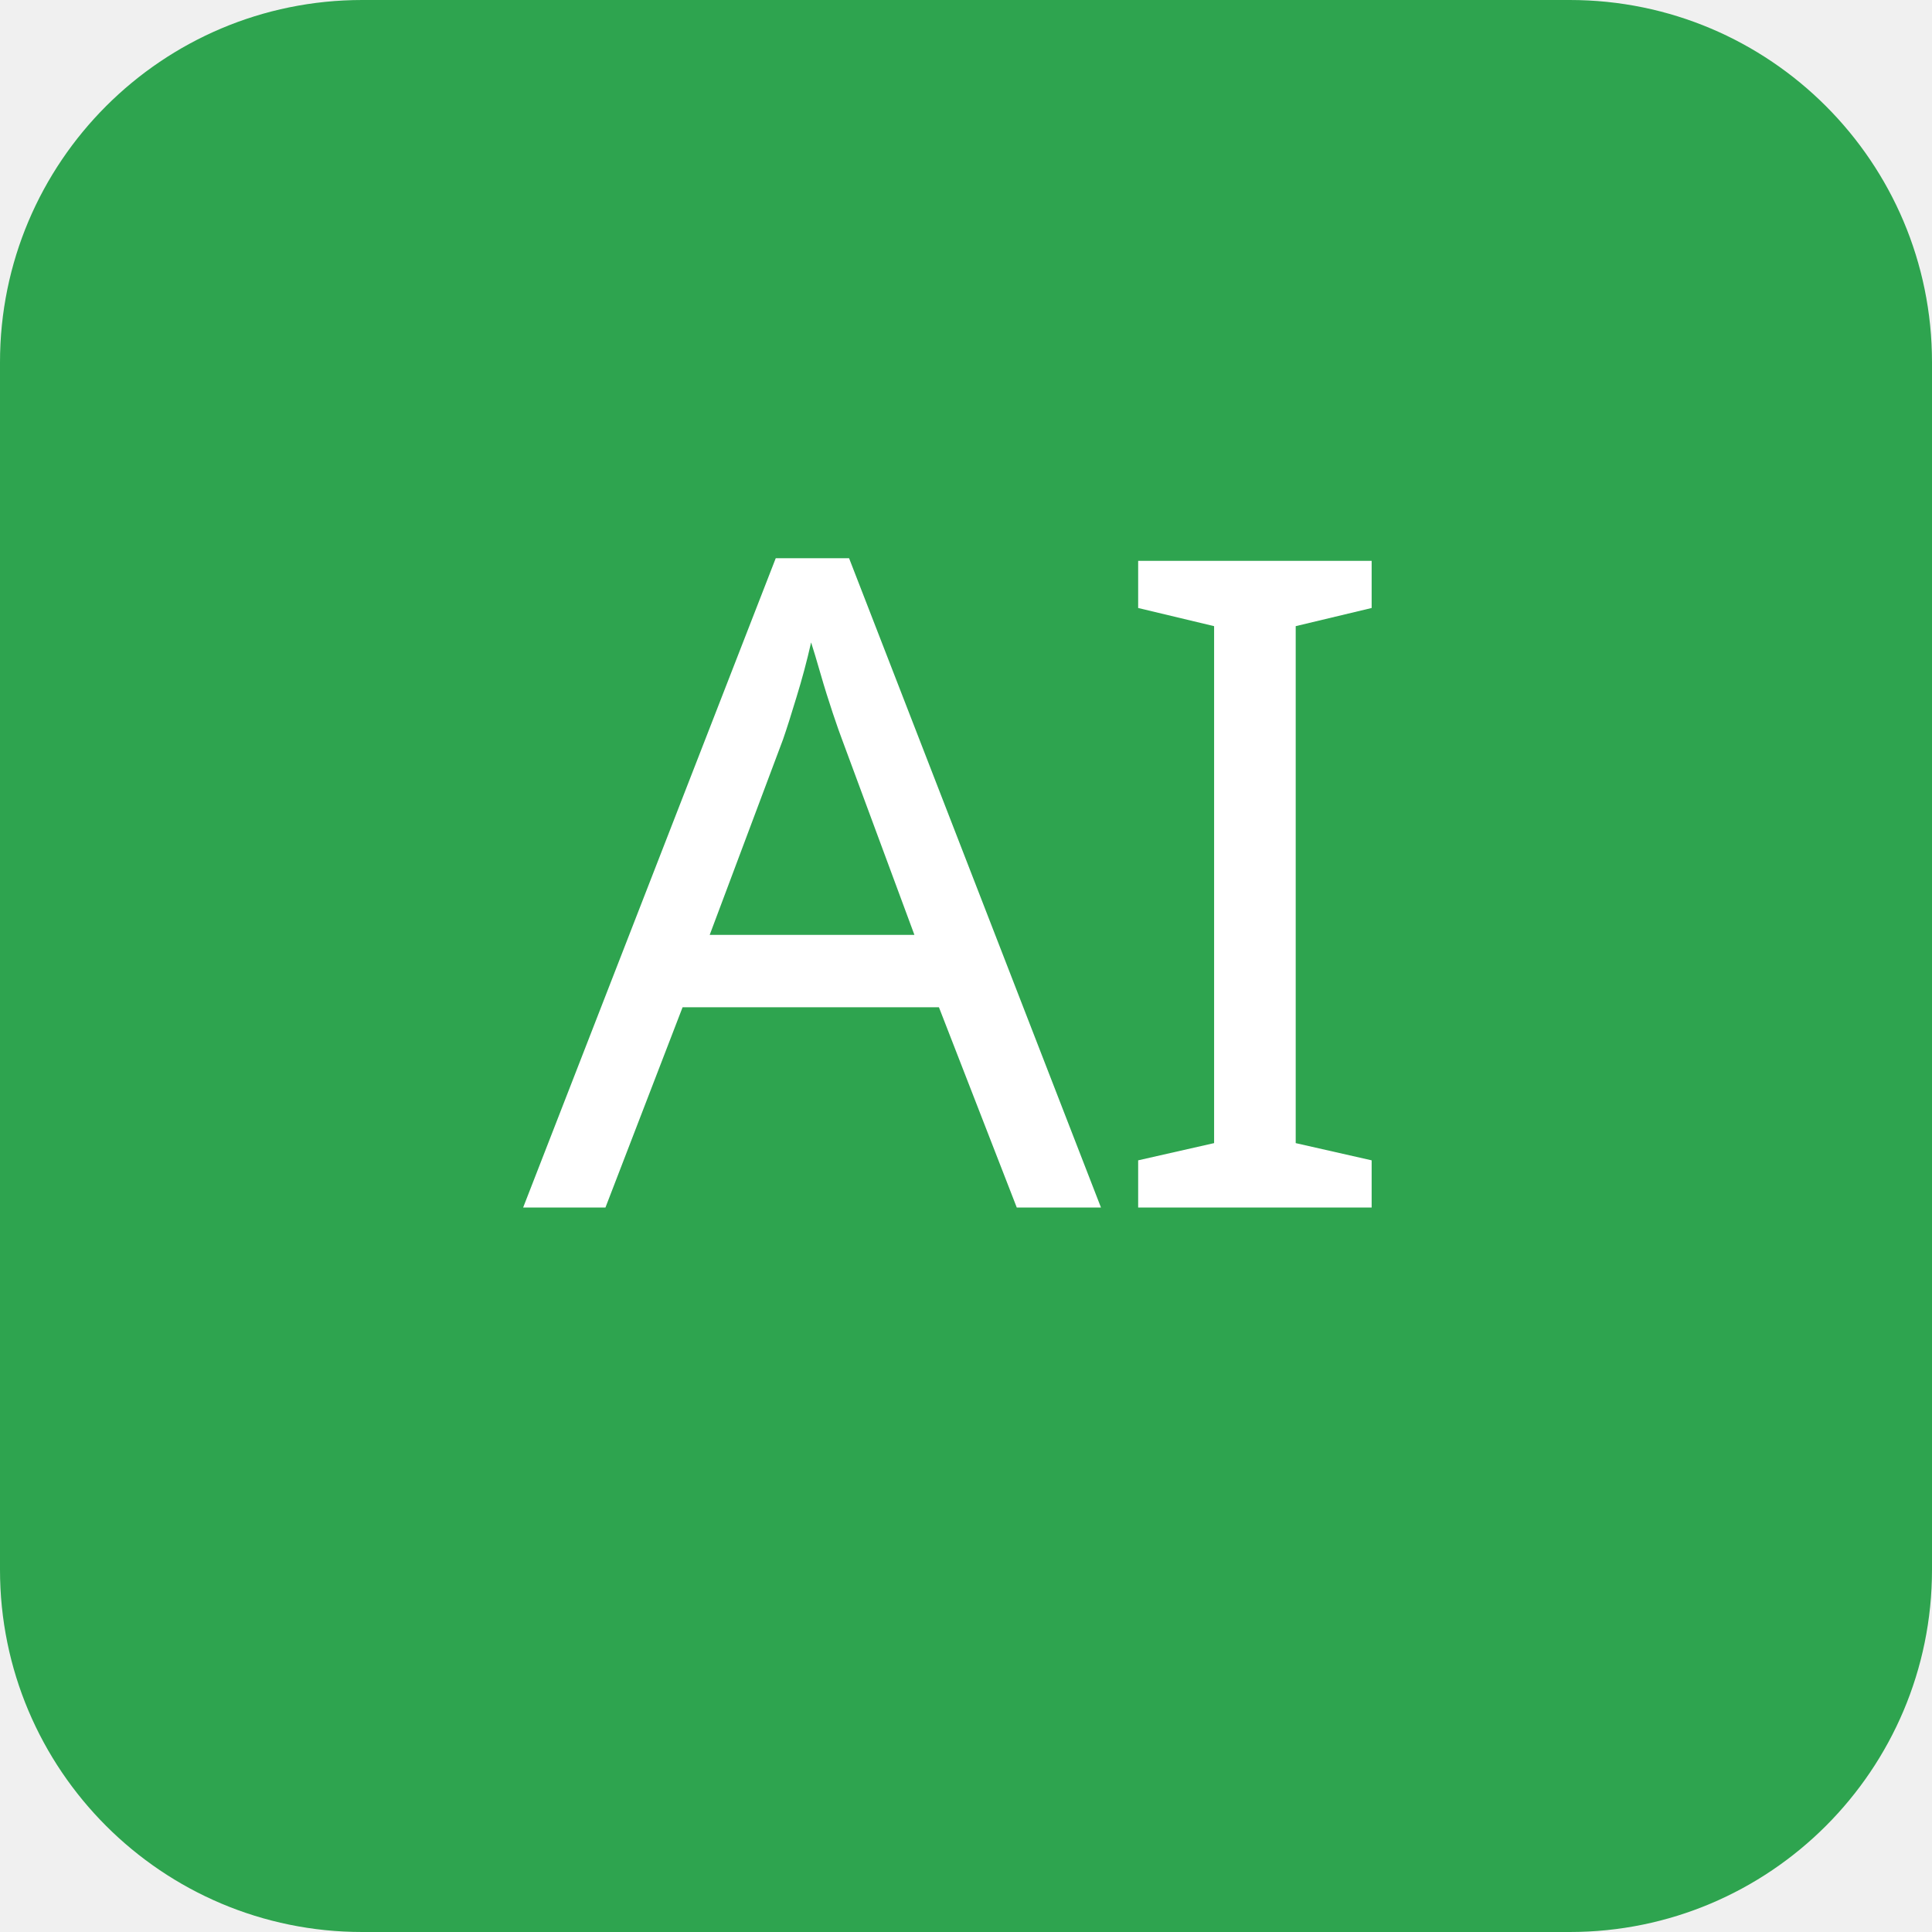
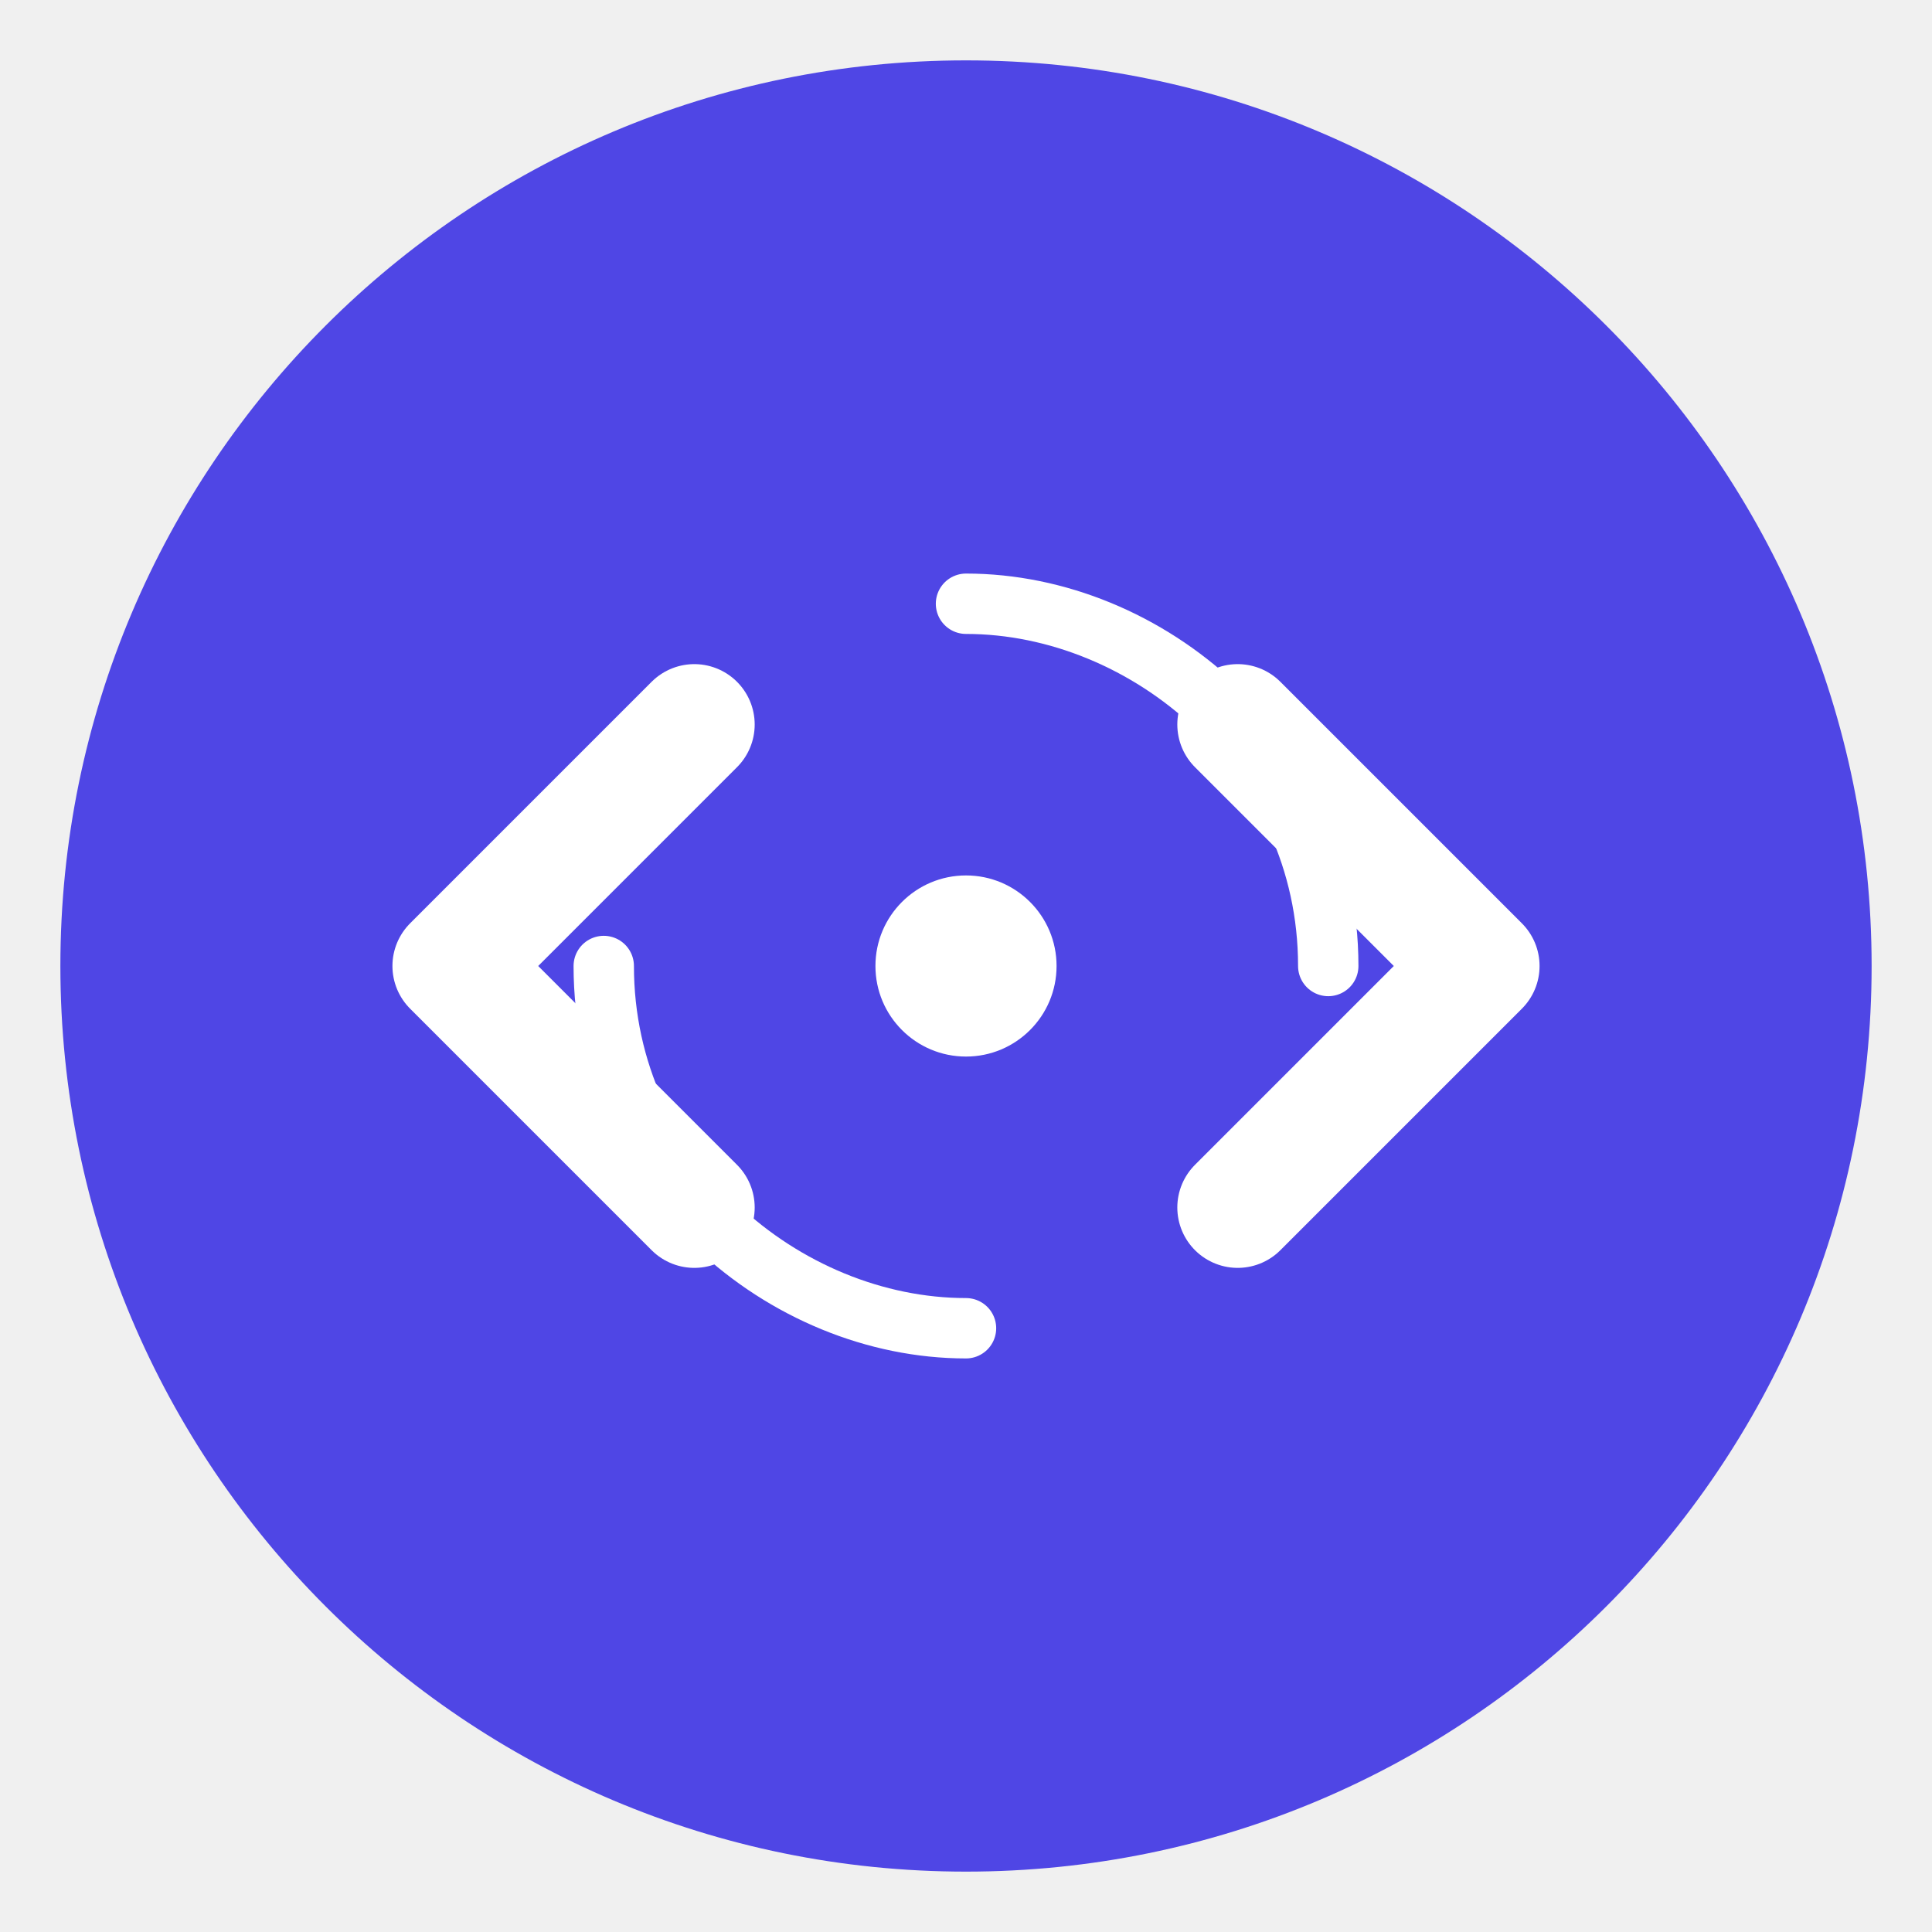
- <svg xmlns="http://www.w3.org/2000/svg" width="128" height="128" viewBox="0 0 128 128">
-   <rect width="128" height="128" rx="24" fill="#2ea44f" />
-   <text x="64" y="80" font-family="Arial Black, sans-serif" font-size="60" fill="white" text-anchor="middle">AI</text>
+ <svg xmlns="http://www.w3.org/2000/svg" width="128" height="128" viewBox="0 0 128 128" fill="none">
+   <circle cx="64" cy="64" r="60" fill="#4F46E5" />
+   <path d="M46 48L30 64L46 80" stroke="white" stroke-width="8" stroke-linecap="round" stroke-linejoin="round" />
+   <path d="M82 48L98 64L82 80" stroke="white" stroke-width="8" stroke-linecap="round" stroke-linejoin="round" />
+   <circle cx="64" cy="64" r="6" fill="white" />
+   <path d="M64 40C76 40 88 50 88 64" stroke="white" stroke-width="4" stroke-linecap="round" />
+   <path d="M64 88C52 88 40 78 40 64" stroke="white" stroke-width="4" stroke-linecap="round" />
</svg>
